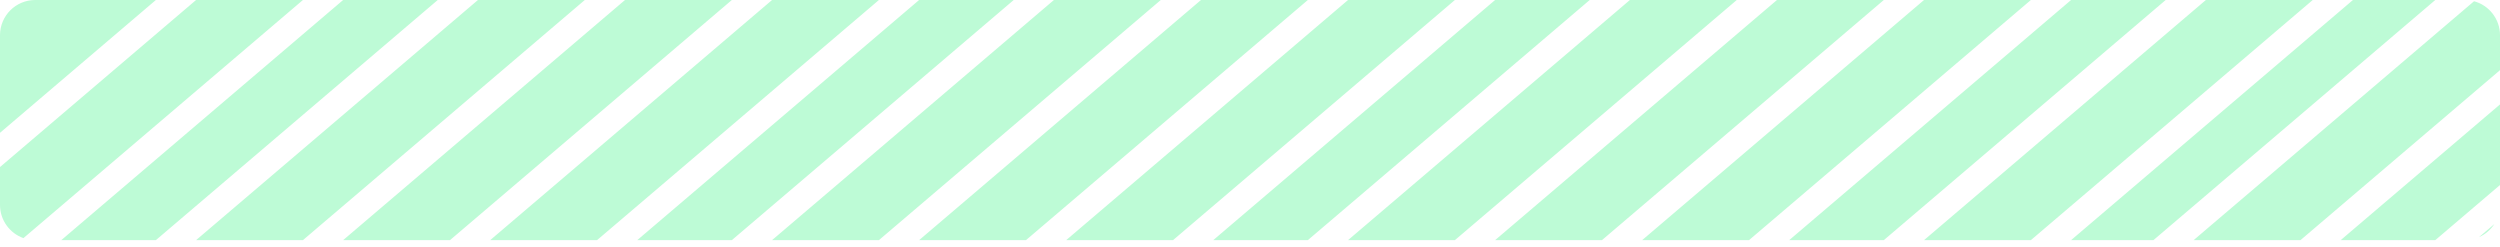
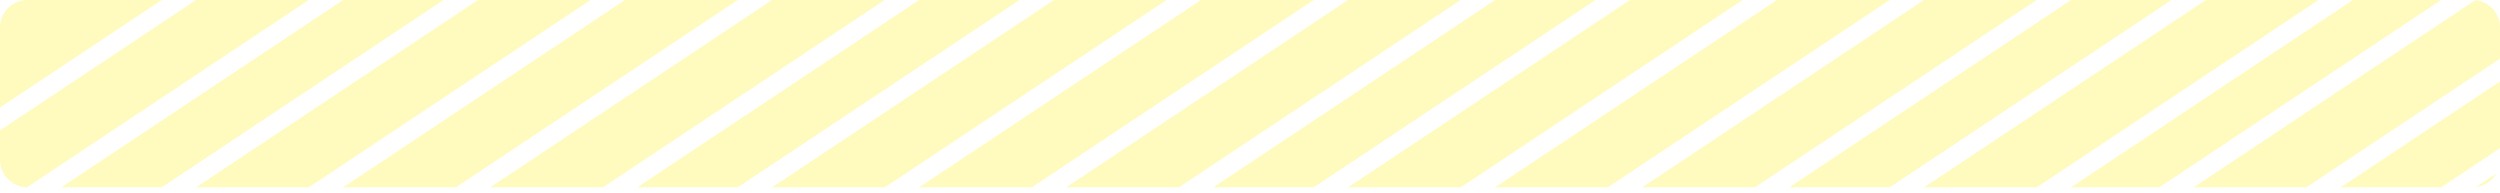
- <svg xmlns="http://www.w3.org/2000/svg" width="284" height="28" viewBox="0 0 284 28" fill="none">
-   <path fill-rule="evenodd" clip-rule="evenodd" d="M284 4V7.969L261.335 27.279H249.196L281.052 0.14C282.751 0.601 284 2.155 284 4ZM276.649 27.279H265.902L284 11.861V21.016L276.649 27.279ZM267.294 0H276.648L244.629 27.279H235.275L267.294 0ZM281.613 26.941C282.329 26.625 282.935 26.105 283.357 25.455L281.613 26.941ZM262.727 0H250.588L218.569 27.279H230.707L262.727 0ZM218.569 0H230.707L198.688 27.279H186.549L218.569 0ZM214.001 27.279H203.255L235.274 0H246.021L214.001 27.279ZM201.863 0H214.001L181.982 27.279H169.843L201.863 0L201.863 0ZM131.864 0H119.725L87.706 27.279H99.844L131.864 0ZM104.412 27.279H116.55L148.57 0H136.431L104.412 27.279ZM87.706 0H99.844L67.825 27.279H55.686L87.706 0ZM83.138 27.279H72.392L104.411 0H115.158L83.138 27.279ZM71 0H83.138L51.119 27.279H38.98L71 0ZM165.276 27.279H153.137L185.157 0H197.296L165.276 27.279ZM153.137 0H165.276L133.256 27.279H121.118L153.137 0ZM148.57 27.279H137.824L169.843 0H180.59L148.57 27.279ZM66.433 0H54.294L22.274 27.279H34.413L66.433 0ZM22.274 0H34.413L2.662 27.05C1.111 26.5 0 25.019 0 23.279V18.977L22.274 0ZM17.707 27.279H6.961L38.98 0H49.727L17.707 27.279ZM4 0H17.707L0 15.086V4C0 1.791 1.791 0 4 0Z" fill="#BDFBD6" />
+ <svg xmlns="http://www.w3.org/2000/svg" width="364" height="28" viewBox="0 0 364 28" fill="none">
+   <path fill-rule="evenodd" clip-rule="evenodd" d="M364 4V8.539L335.807 27.279H319.392L360.401 0.02C362.422 0.221 364 1.926 364 4ZM355.435 27.279H340.804L364 11.861V21.586L355.435 27.279ZM342.588 0H355.435L314.395 27.279H301.549L342.588 0ZM360.473 27.252C361.764 27.099 362.866 26.333 363.48 25.253L360.473 27.252ZM337.592 0H321.176L280.137 27.279H296.552L337.592 0ZM280.137 0H296.552L255.513 27.279H239.098L280.137 0ZM275.14 27.279H260.51L301.549 0H316.18L275.14 27.279ZM258.725 0H275.14L234.101 27.279H217.686L258.725 9.84595e-05L258.725 0ZM169.866 0H153.451L112.412 27.279H128.827L169.866 0ZM133.823 27.279H150.239L191.278 0H174.863L133.823 27.279ZM112.412 0H128.826L87.787 27.279H71.372L112.412 0ZM107.415 27.279H92.784L133.823 0H148.454L107.415 27.279ZM91 0H107.415L66.376 27.279H49.961L91 0ZM212.69 27.279H196.274L237.314 0H253.729L212.69 27.279ZM196.275 0H212.69L171.65 27.279H155.235L196.275 0ZM191.278 27.279H176.647L217.686 0H232.317L191.278 27.279ZM86.003 0H69.588L28.549 27.279H44.964L86.003 0ZM28.549 0H44.964L3.926 27.279C1.751 27.239 0 25.463 0 23.279V18.977L28.549 0ZM23.552 27.279H8.921L49.961 0H64.591L23.552 27.279ZM4 0H23.552L0 15.655V4C0 1.791 1.791 0 4 0Z" fill="#FFFBBF" />
</svg>
